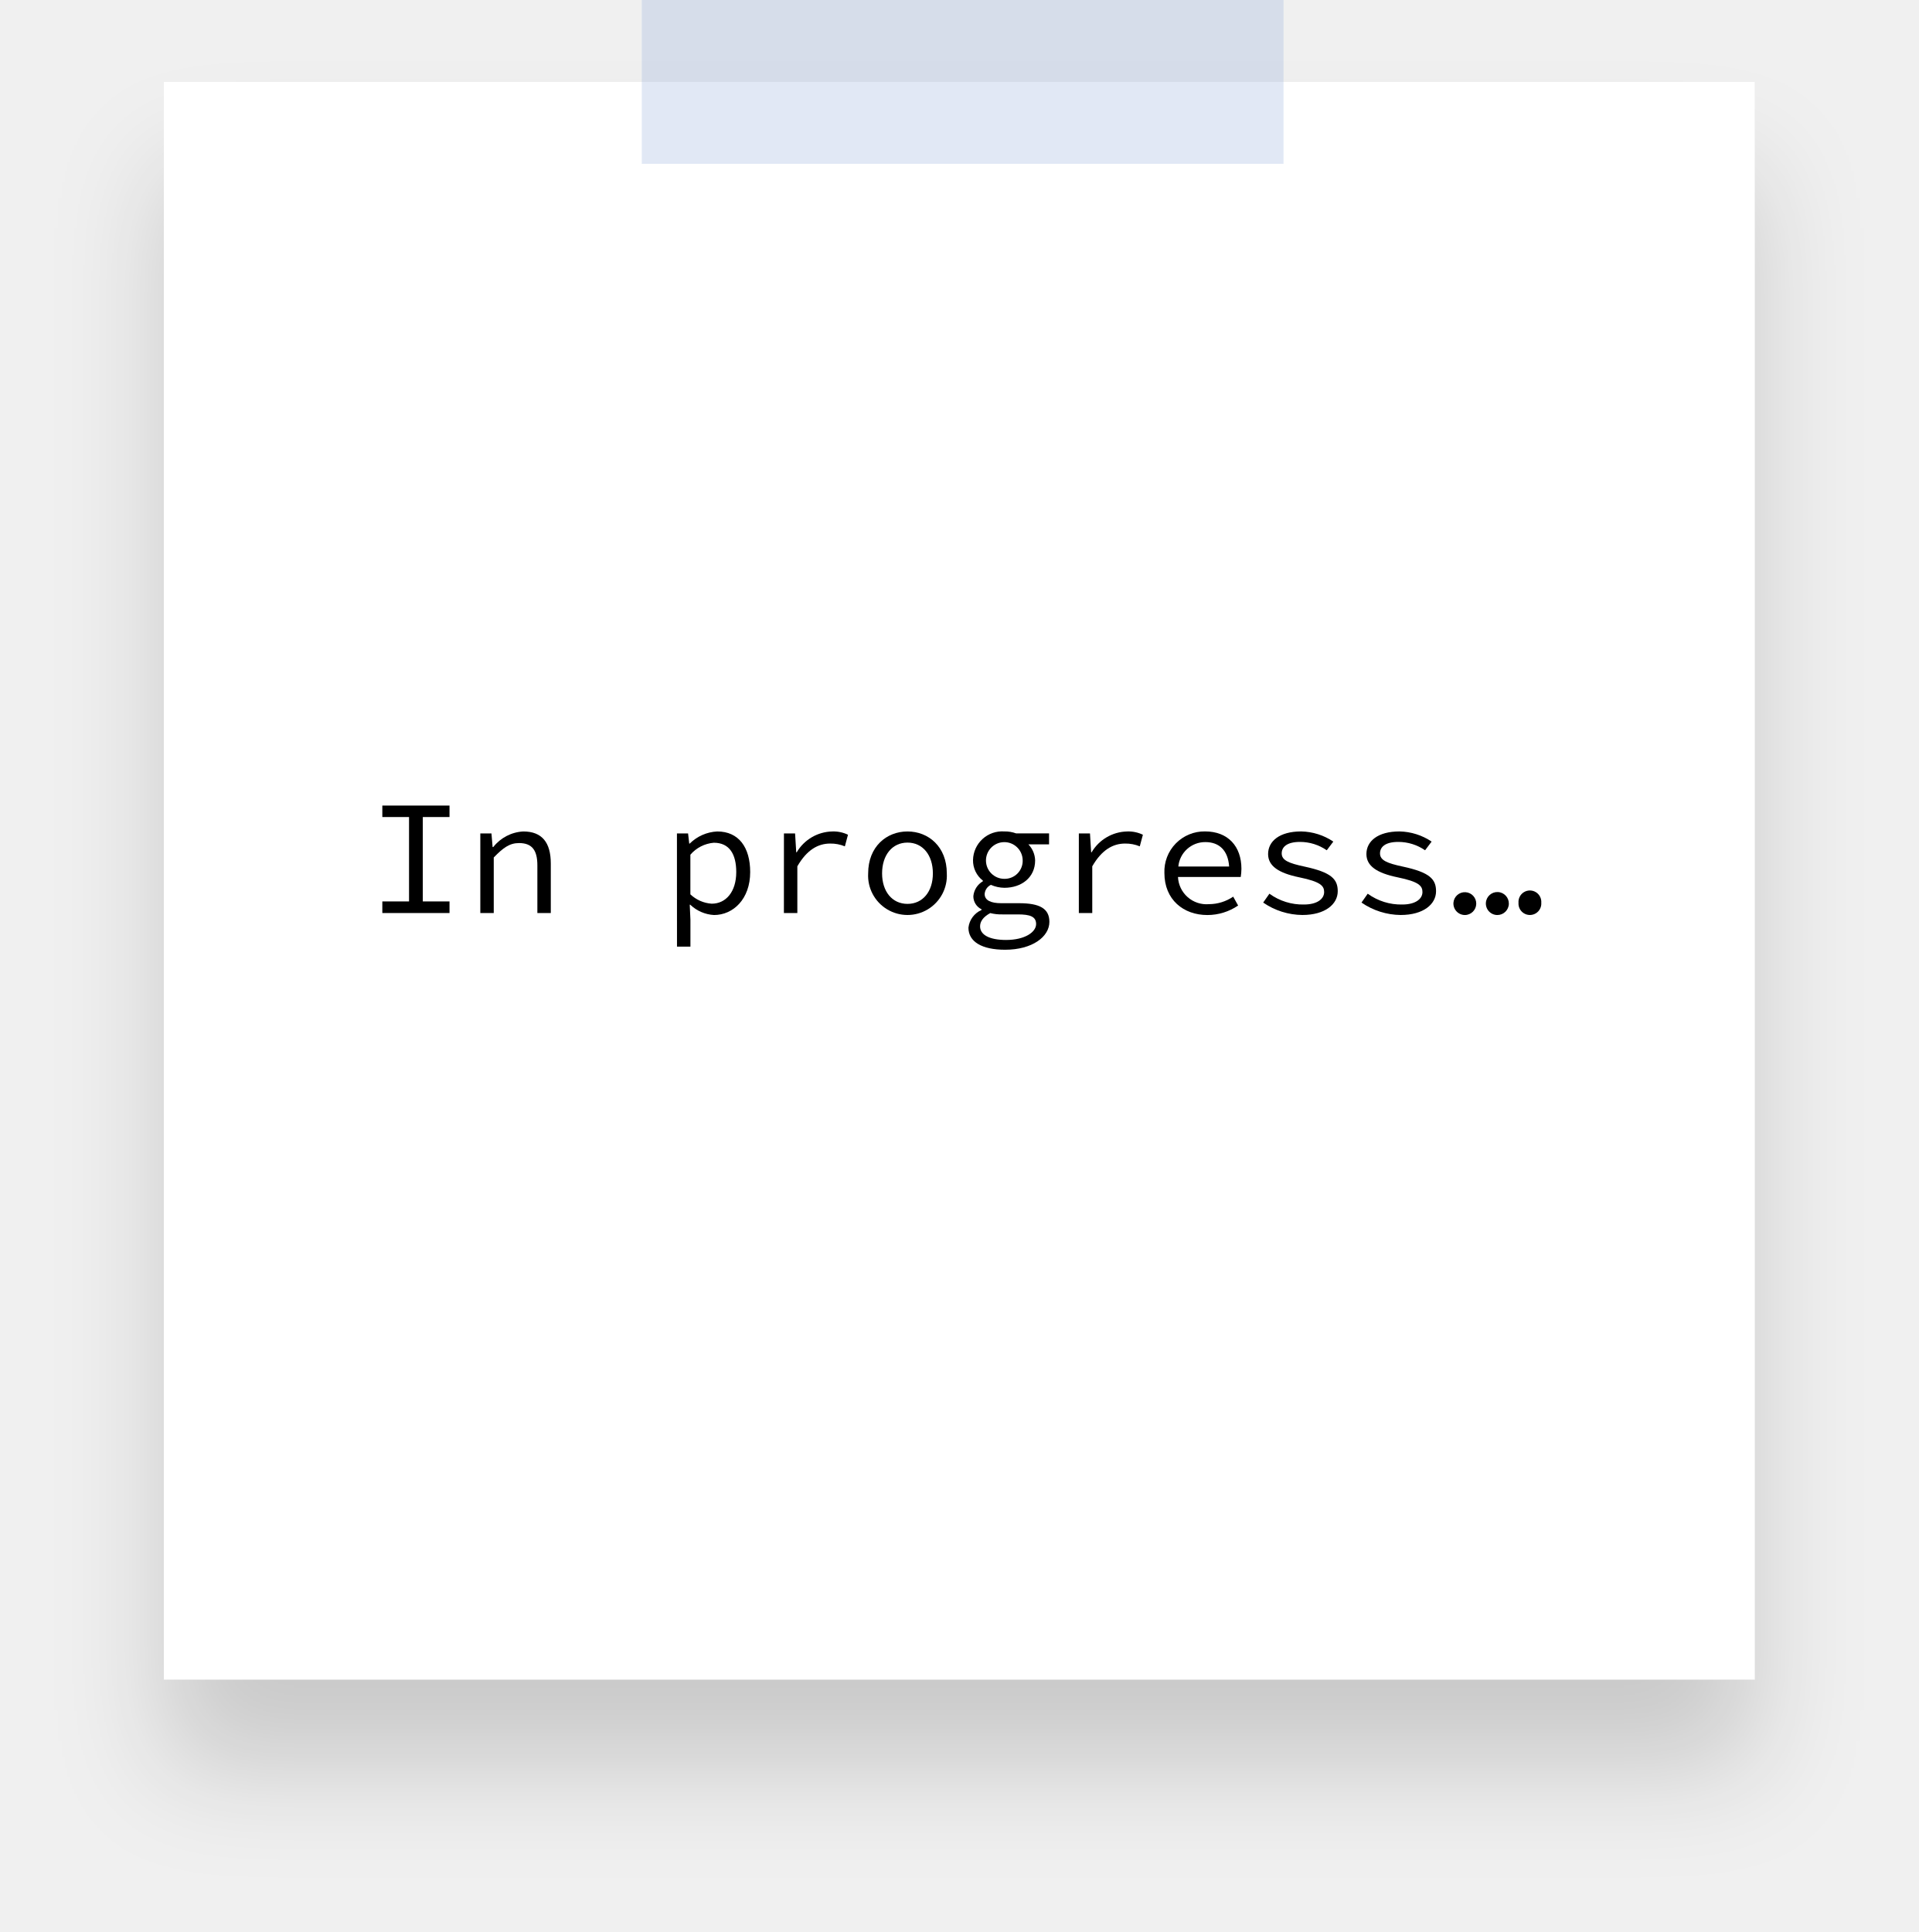
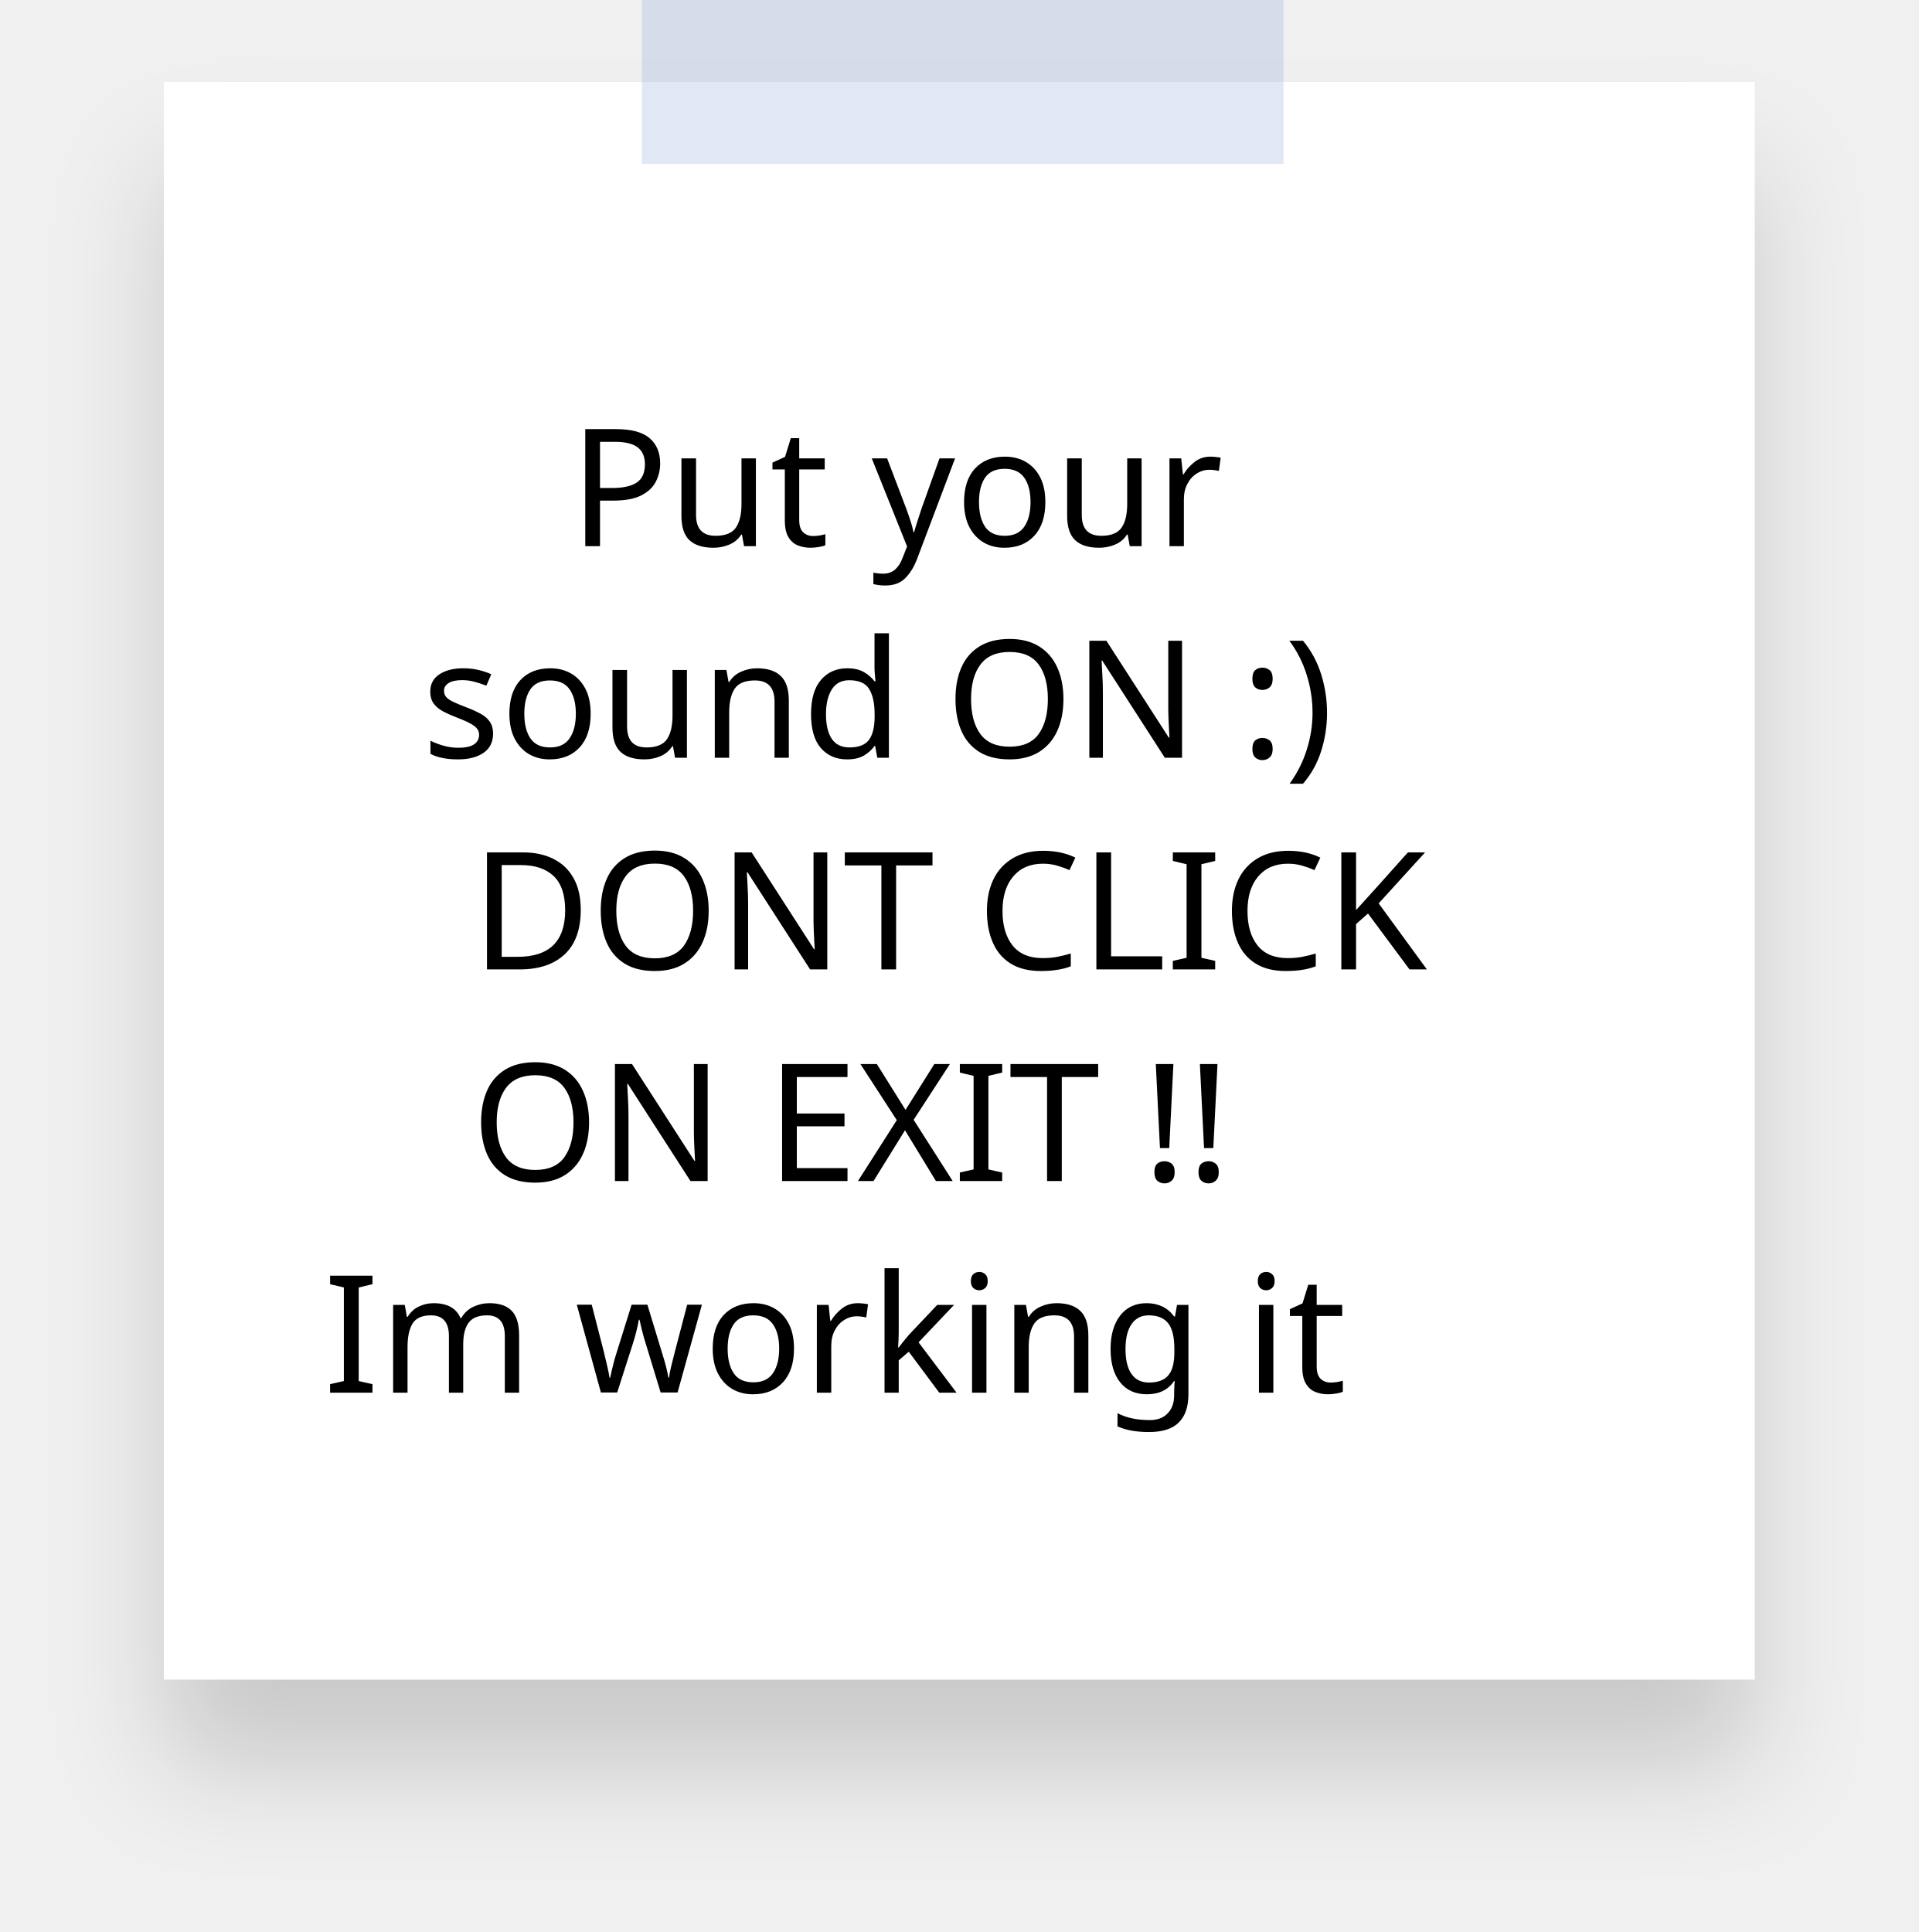
<svg xmlns="http://www.w3.org/2000/svg" width="281" height="283" viewBox="0 0 281 283">
  <defs>
    <filter id="Rectangle_103" x="0" y="1" width="281" height="282" filterUnits="userSpaceOnUse">
      <feOffset dy="13" input="SourceAlpha" />
      <feGaussianBlur stdDeviation="8" result="blur" />
      <feFlood flood-opacity="0.161" />
      <feComposite operator="in" in2="blur" />
      <feComposite in="SourceGraphic" />
    </filter>
  </defs>
  <g id="Groupe_1092" data-name="Groupe 1092" transform="translate(-4578 -8932)">
    <g id="Groupe_1091" data-name="Groupe 1091" transform="translate(459 -95)">
      <g id="Groupe_1089" data-name="Groupe 1089" transform="translate(0 117)">
        <g transform="matrix(1, 0, 0, 1, 4119, 8910)" filter="url(#Rectangle_103)">
          <rect id="Rectangle_103-2" data-name="Rectangle 103" width="233" height="234" transform="translate(24 12)" fill="#fff" />
        </g>
      </g>
      <rect id="Rectangle_104" data-name="Rectangle 104" width="94" height="24" transform="translate(4213 9027)" fill="#92aedb" opacity="0.278" />
    </g>
-     <g id="In_progress_" data-name="In progress " transform="translate(3951.318 8302.585)" style="isolation: isolate">
-       <g id="Groupe_1098" data-name="Groupe 1098" style="isolation: isolate">
-         <path id="Tracé_11912" data-name="Tracé 11912" d="M682.682,761.456h3.912V749.095h-3.912v-1.68h9.84v1.68H688.61v12.361h3.912v1.7h-9.84Z" />
-         <path id="Tracé_11913" data-name="Tracé 11913" d="M697.034,751.495h1.632l.167,1.992h.1a5.988,5.988,0,0,1,4.392-2.28c2.76,0,4.032,1.632,4.032,4.7v7.249h-1.967v-6.984c0-2.208-.769-3.265-2.689-3.265-1.392,0-2.328.7-3.7,2.112v8.137h-1.967Z" />
-         <path id="Tracé_11914" data-name="Tracé 11914" d="M725.833,751.495h1.632l.168,1.488h.072a6.144,6.144,0,0,1,4.032-1.776c3.145,0,4.825,2.328,4.825,5.952,0,3.961-2.5,6.289-5.3,6.289a5.489,5.489,0,0,1-3.481-1.511h-.072l.1,2.208v3.936h-1.968Zm8.688,5.664c0-2.567-.959-4.3-3.288-4.3a5.088,5.088,0,0,0-3.432,1.752v5.809a5.026,5.026,0,0,0,3.121,1.368C733.01,761.792,734.521,760.04,734.521,757.159Z" />
-         <path id="Tracé_11915" data-name="Tracé 11915" d="M741.505,751.495h1.632l.169,2.761h.071a6.2,6.2,0,0,1,5.209-3.049,4.894,4.894,0,0,1,2.3.481l-.456,1.7a5.412,5.412,0,0,0-2.161-.409c-1.752,0-3.408.913-4.8,3.336v6.841h-1.969Z" />
-         <path id="Tracé_11916" data-name="Tracé 11916" d="M753.841,757.352c0-3.913,2.688-6.145,5.761-6.145s5.759,2.232,5.759,6.145a5.769,5.769,0,1,1-11.52,0Zm9.48,0c0-2.689-1.488-4.513-3.719-4.513s-3.721,1.824-3.721,4.513c0,2.664,1.488,4.464,3.721,4.464S763.321,760.016,763.321,757.352Z" />
-         <path id="Tracé_11917" data-name="Tracé 11917" d="M768.528,765.3a3.231,3.231,0,0,1,1.92-2.592v-.1a2.113,2.113,0,0,1-1.2-1.92,2.834,2.834,0,0,1,1.393-2.184v-.1a3.72,3.72,0,0,1-1.441-3.024,4.28,4.28,0,0,1,4.584-4.177,4.741,4.741,0,0,1,1.729.288h4.824V753.1h-3.025a3.517,3.517,0,0,1,.985,2.351c0,2.5-1.992,4.009-4.513,4.009a5.043,5.043,0,0,1-1.968-.432,1.607,1.607,0,0,0-.912,1.344c0,.912.888,1.344,2.424,1.344h2.617c3,0,4.44.768,4.44,2.736,0,2.185-2.52,4.081-6.481,4.081C770.5,768.537,768.528,767.36,768.528,765.3Zm9.913-.527c0-1.1-.888-1.416-2.665-1.416H773.5a6.592,6.592,0,0,1-1.776-.193c-1.1.6-1.489,1.273-1.489,1.944,0,1.224,1.321,1.993,3.817,1.993C776.761,767.1,778.441,765.969,778.441,764.769Zm-1.968-9.385a2.689,2.689,0,1,0-2.689,2.76A2.637,2.637,0,0,0,776.473,755.384Z" />
-         <path id="Tracé_11918" data-name="Tracé 11918" d="M784.7,751.495h1.632l.169,2.761h.071a6.2,6.2,0,0,1,5.209-3.049,4.894,4.894,0,0,1,2.3.481l-.456,1.7a5.41,5.41,0,0,0-2.16-.409c-1.752,0-3.409.913-4.8,3.336v6.841H784.7Z" />
-         <path id="Tracé_11919" data-name="Tracé 11919" d="M797.232,757.3a5.866,5.866,0,0,1,5.953-6.1c3.36,0,5.328,2.185,5.328,5.473a8.1,8.1,0,0,1-.1,1.2h-9.192a4.188,4.188,0,0,0,4.536,3.984,6.352,6.352,0,0,0,3.551-1.1l.721,1.3a7.993,7.993,0,0,1-4.512,1.392C800.017,763.448,797.232,761.192,797.232,757.3Zm2.04-.96h7.441c-.168-2.4-1.488-3.576-3.481-3.576A3.952,3.952,0,0,0,799.272,756.344Z" />
-         <path id="Tracé_11920" data-name="Tracé 11920" d="M811.7,761.624l.912-1.3a8.274,8.274,0,0,0,5.065,1.584c1.967,0,2.952-.84,2.952-1.824,0-.888-.481-1.512-3.649-2.16-3.024-.624-4.56-1.657-4.56-3.408,0-1.873,1.656-3.313,4.848-3.313a8.758,8.758,0,0,1,4.705,1.488l-.96,1.273a6.884,6.884,0,0,0-3.913-1.225c-1.992,0-2.688.792-2.688,1.681,0,1.008,1.008,1.439,3.385,1.943,3.887.841,4.824,1.824,4.824,3.6,0,1.9-1.849,3.48-5.185,3.48A10.251,10.251,0,0,1,811.7,761.624Z" />
-         <path id="Tracé_11921" data-name="Tracé 11921" d="M826.1,761.624l.912-1.3a8.271,8.271,0,0,0,5.064,1.584c1.969,0,2.952-.84,2.952-1.824,0-.888-.479-1.512-3.648-2.16-3.024-.624-4.56-1.657-4.56-3.408,0-1.873,1.656-3.313,4.848-3.313a8.758,8.758,0,0,1,4.705,1.488l-.96,1.273a6.886,6.886,0,0,0-3.913-1.225c-1.992,0-2.688.792-2.688,1.681,0,1.008,1.008,1.439,3.384,1.943,3.889.841,4.824,1.824,4.824,3.6,0,1.9-1.847,3.48-5.184,3.48A10.254,10.254,0,0,1,826.1,761.624Z" />
-         <path id="Tracé_11922" data-name="Tracé 11922" d="M839.567,761.648a1.673,1.673,0,1,1,1.68,1.8A1.687,1.687,0,0,1,839.567,761.648Zm4.752,0a1.684,1.684,0,1,1,1.681,1.8A1.687,1.687,0,0,1,844.319,761.648Zm4.777,0a1.673,1.673,0,1,1,3.337,0,1.673,1.673,0,1,1-3.337,0Z" />
-       </g>
-     </g>
+     <text id="Put_your_sound_ON_:_DONT_CLICK_ON_EXIT_Im_working_it" data-name="Put your sound ON :) DONT CLICK ON EXIT !! Im working it" transform="translate(4719 9012)" font-size="24" font-family="SourceCodePro-Regular, Source Code Pro">
+       <tspan x="-57.6" y="0">Put your</tspan>
+       <tspan x="-79.2" y="31">sound ON :)</tspan>
+       <tspan x="-72" y="62">DONT CLICK</tspan>
+       <tspan x="-72" y="93">ON EXIT !!</tspan>
+       <tspan x="-93.6" y="124">Im working it</tspan>
+     </text>
  </g>
</svg>
